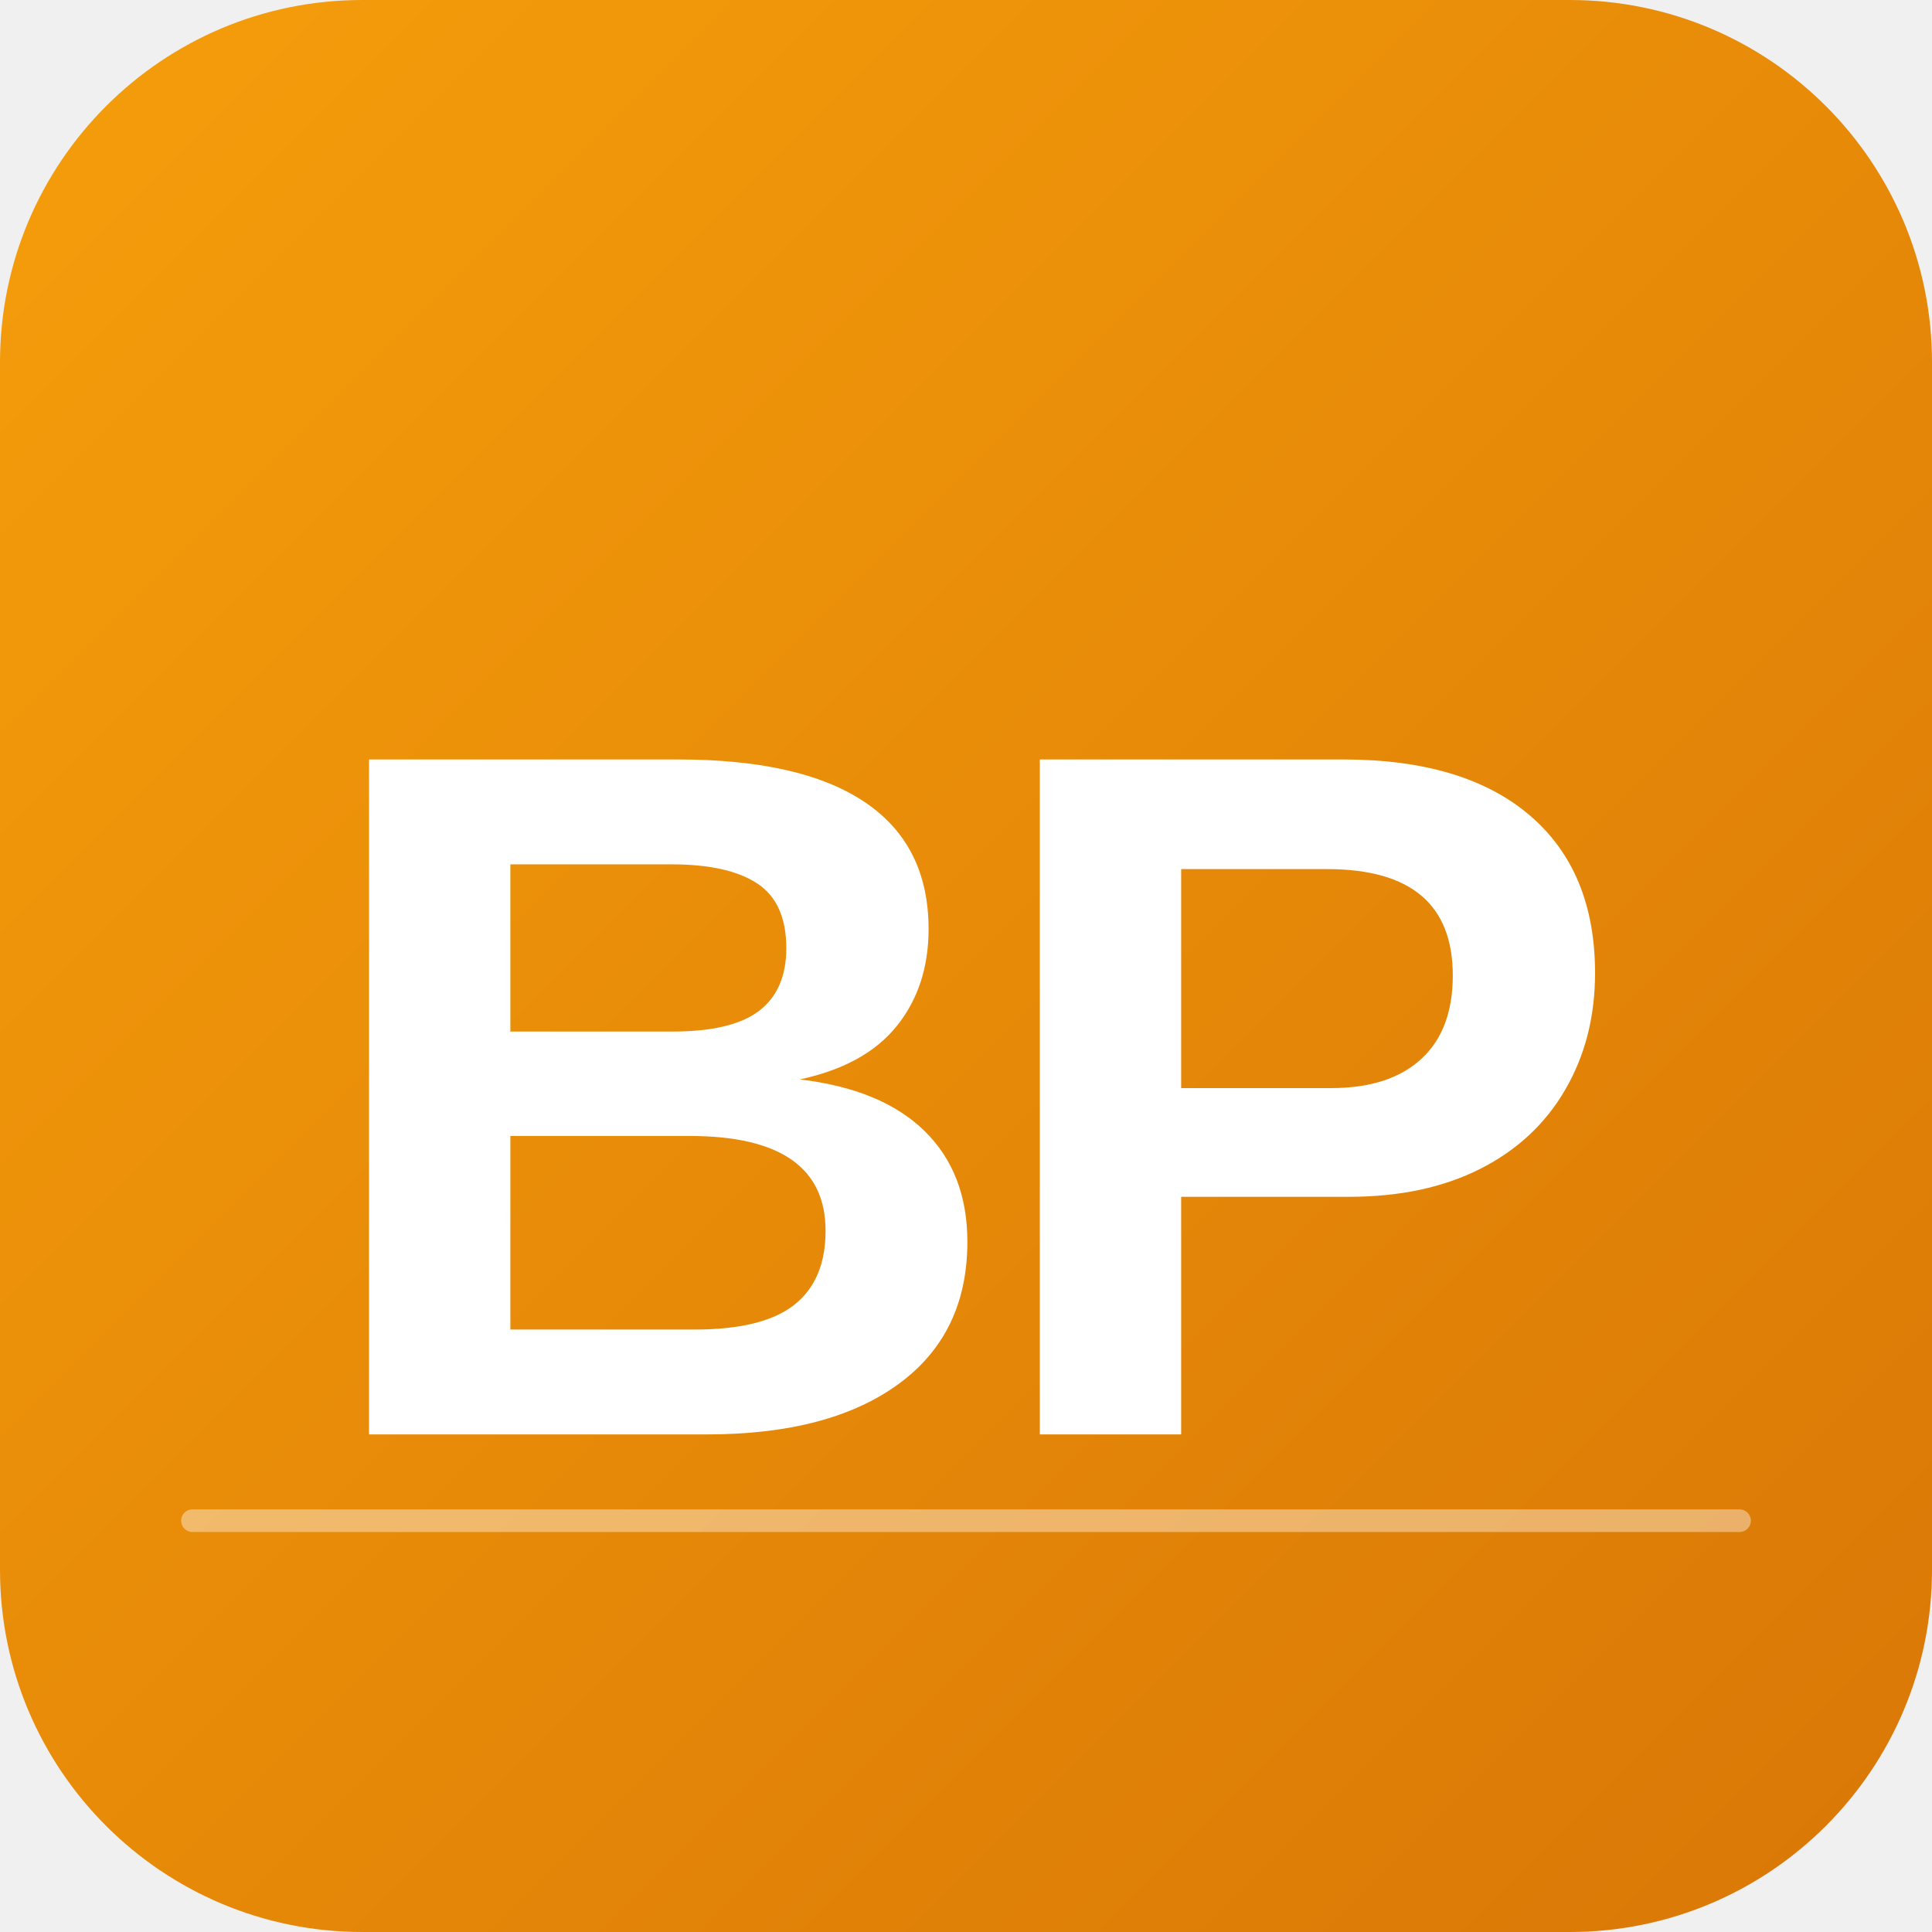
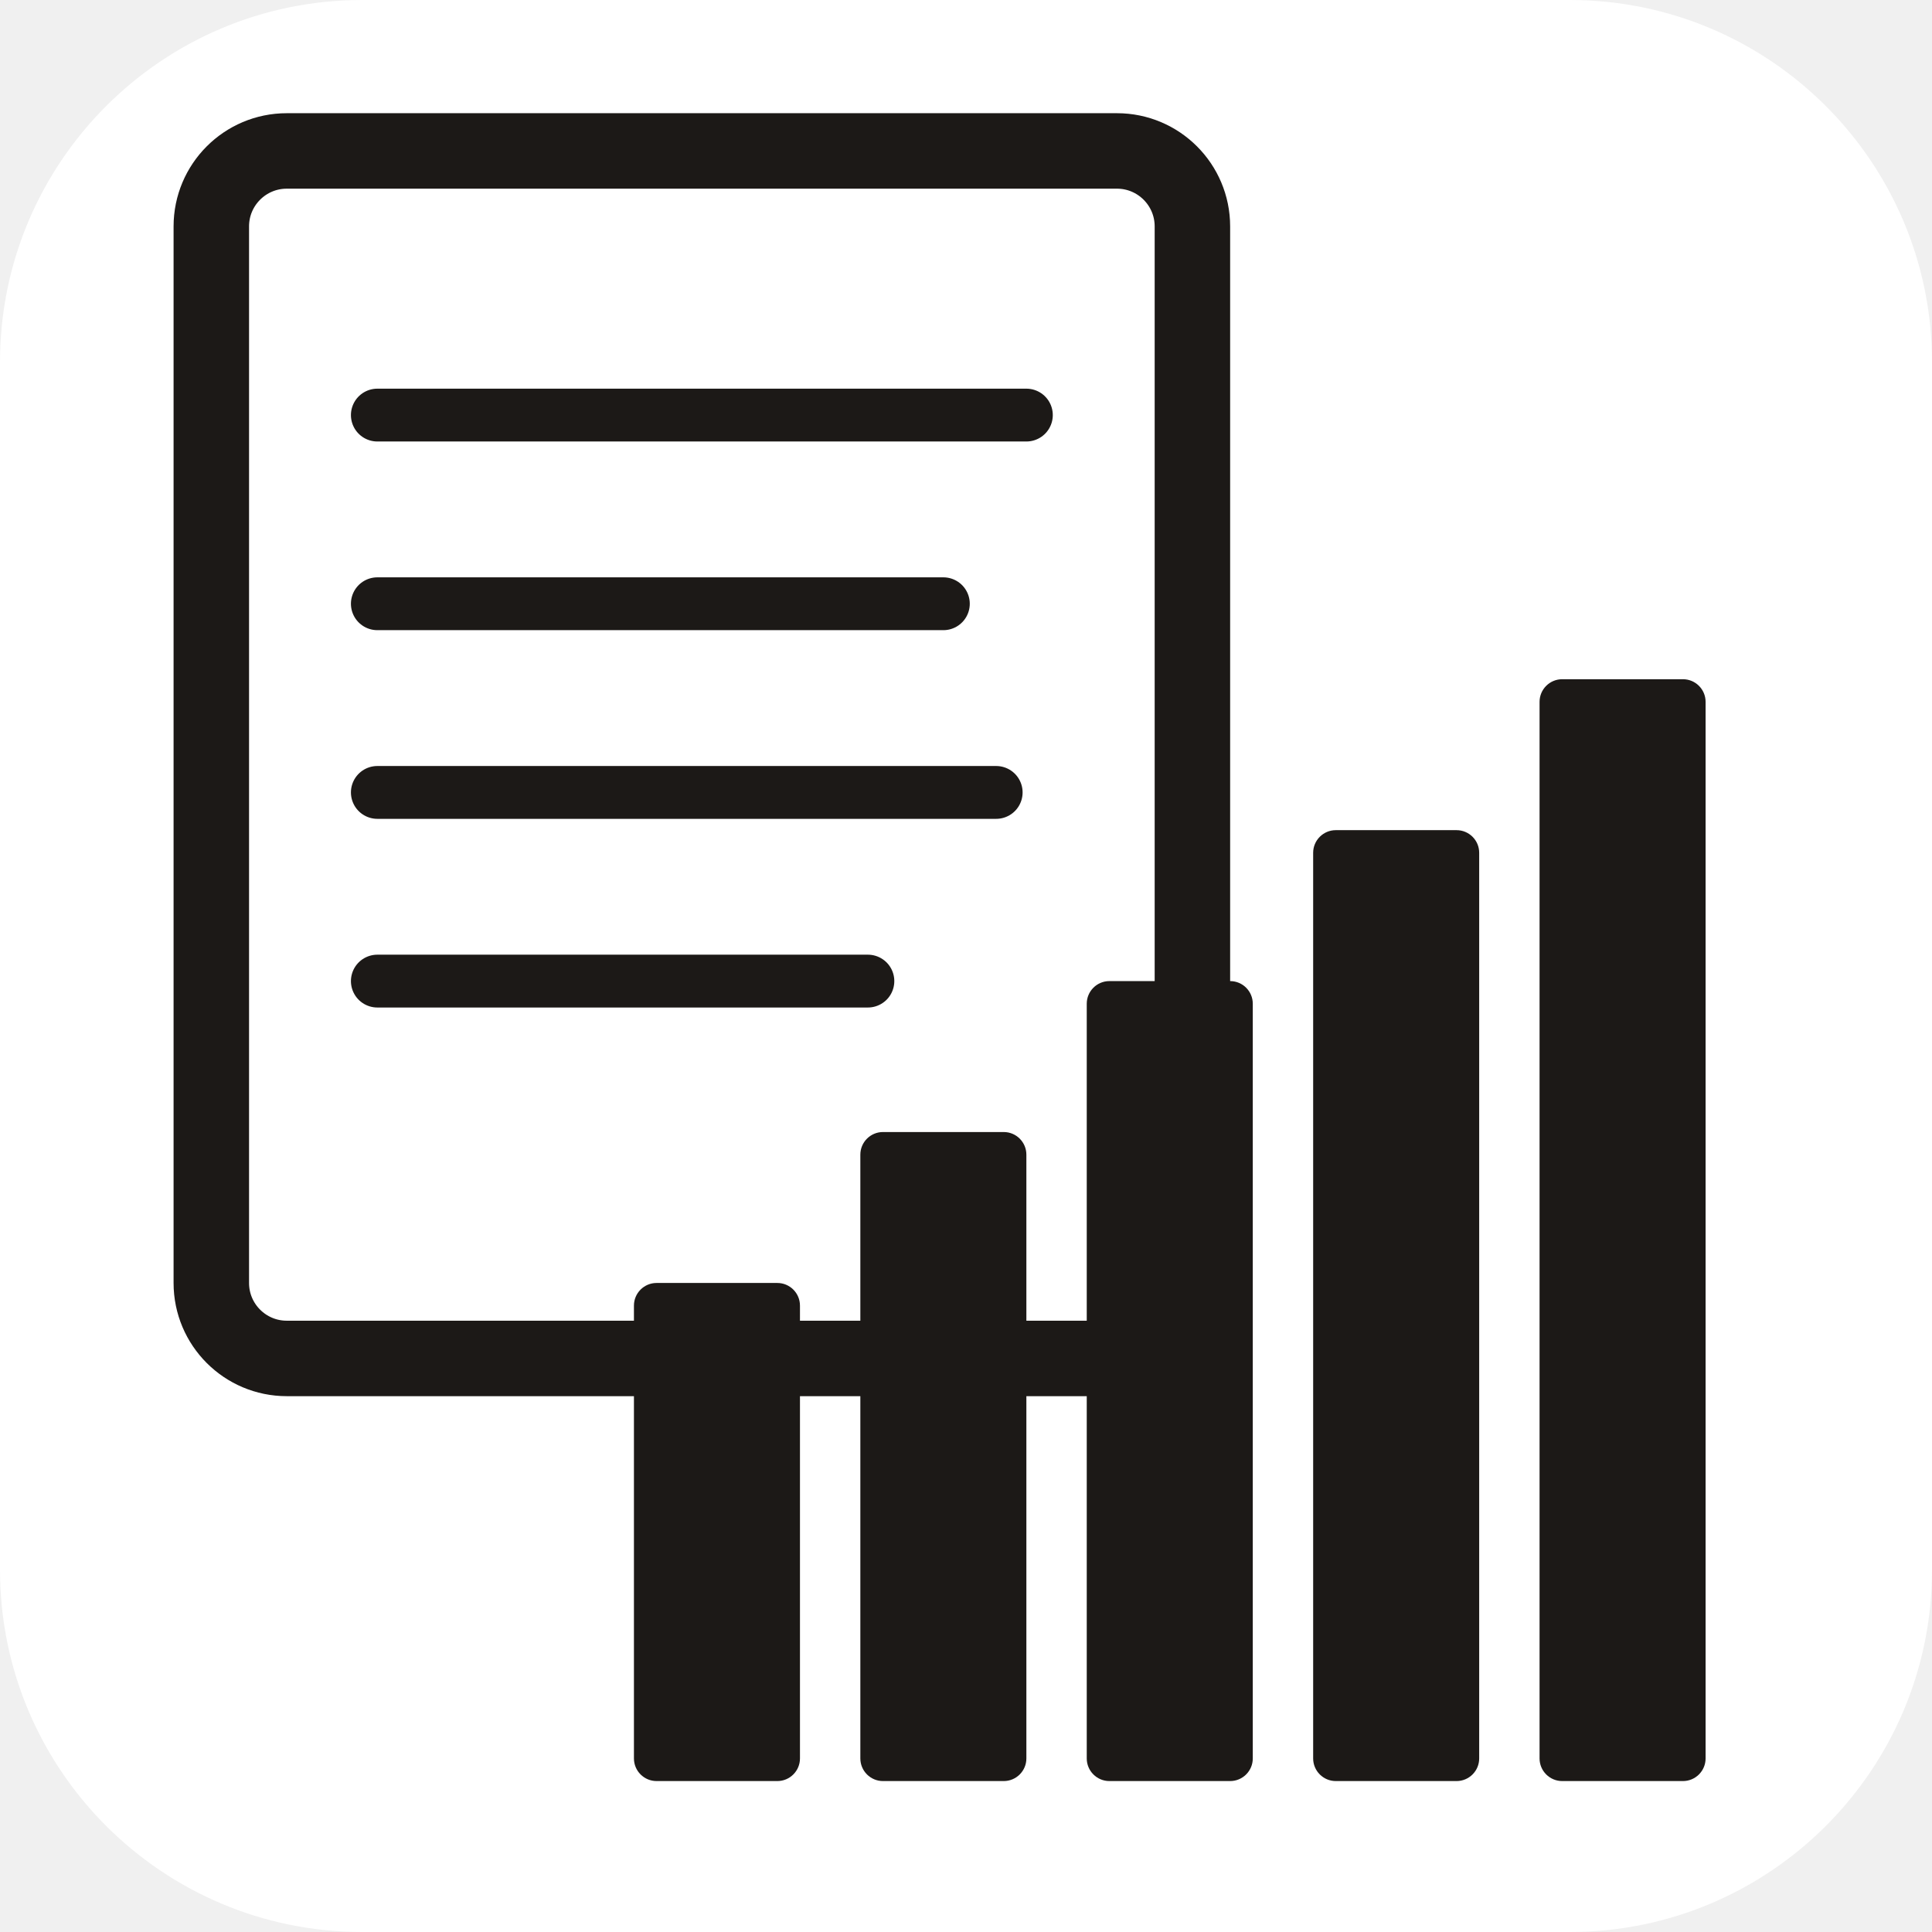
<svg xmlns="http://www.w3.org/2000/svg" viewBox="0 0 512 512">
-   <defs>
-     <linearGradient id="bg" x1="0%" y1="0%" x2="100%" y2="100%">
-       <stop offset="0%" style="stop-color:#f59e0b" />
-       <stop offset="100%" style="stop-color:#d97706" />
-     </linearGradient>
-   </defs>
-   <rect width="512" height="512" rx="96" fill="url(#bg)" />
-   <text x="256" y="290" font-family="Arial,Helvetica,sans-serif" font-weight="700" font-size="260" fill="#fff" text-anchor="middle" dominant-baseline="central" letter-spacing="-10">BP</text>
-   <rect x="48" y="400" width="416" height="6" rx="3" fill="rgba(255,255,255,0.4)" />
+   <rect width="512" height="512" rx="96" fill="#ffffff" />
+   <rect x="56" y="40" width="260" height="320" rx="20" fill="none" stroke="#1c1917" stroke-width="20" />
+   <line x1="100" y1="110" x2="272" y2="110" stroke="#1c1917" stroke-width="14" stroke-linecap="round" />
+   <line x1="100" y1="160" x2="250" y2="160" stroke="#1c1917" stroke-width="14" stroke-linecap="round" />
+   <line x1="100" y1="210" x2="264" y2="210" stroke="#1c1917" stroke-width="14" stroke-linecap="round" />
+   <line x1="100" y1="260" x2="230" y2="260" stroke="#1c1917" stroke-width="14" stroke-linecap="round" />
+   <rect x="168" y="340" width="44" height="132" rx="6" fill="#1c1917" />
+   <rect x="228" y="300" width="44" height="172" rx="6" fill="#1c1917" />
+   <rect x="288" y="260" width="44" height="212" rx="6" fill="#1c1917" />
+   <rect x="348" y="220" width="44" height="252" rx="6" fill="#1c1917" />
+   <rect x="408" y="180" width="44" height="292" rx="6" fill="#1c1917" />
</svg>
